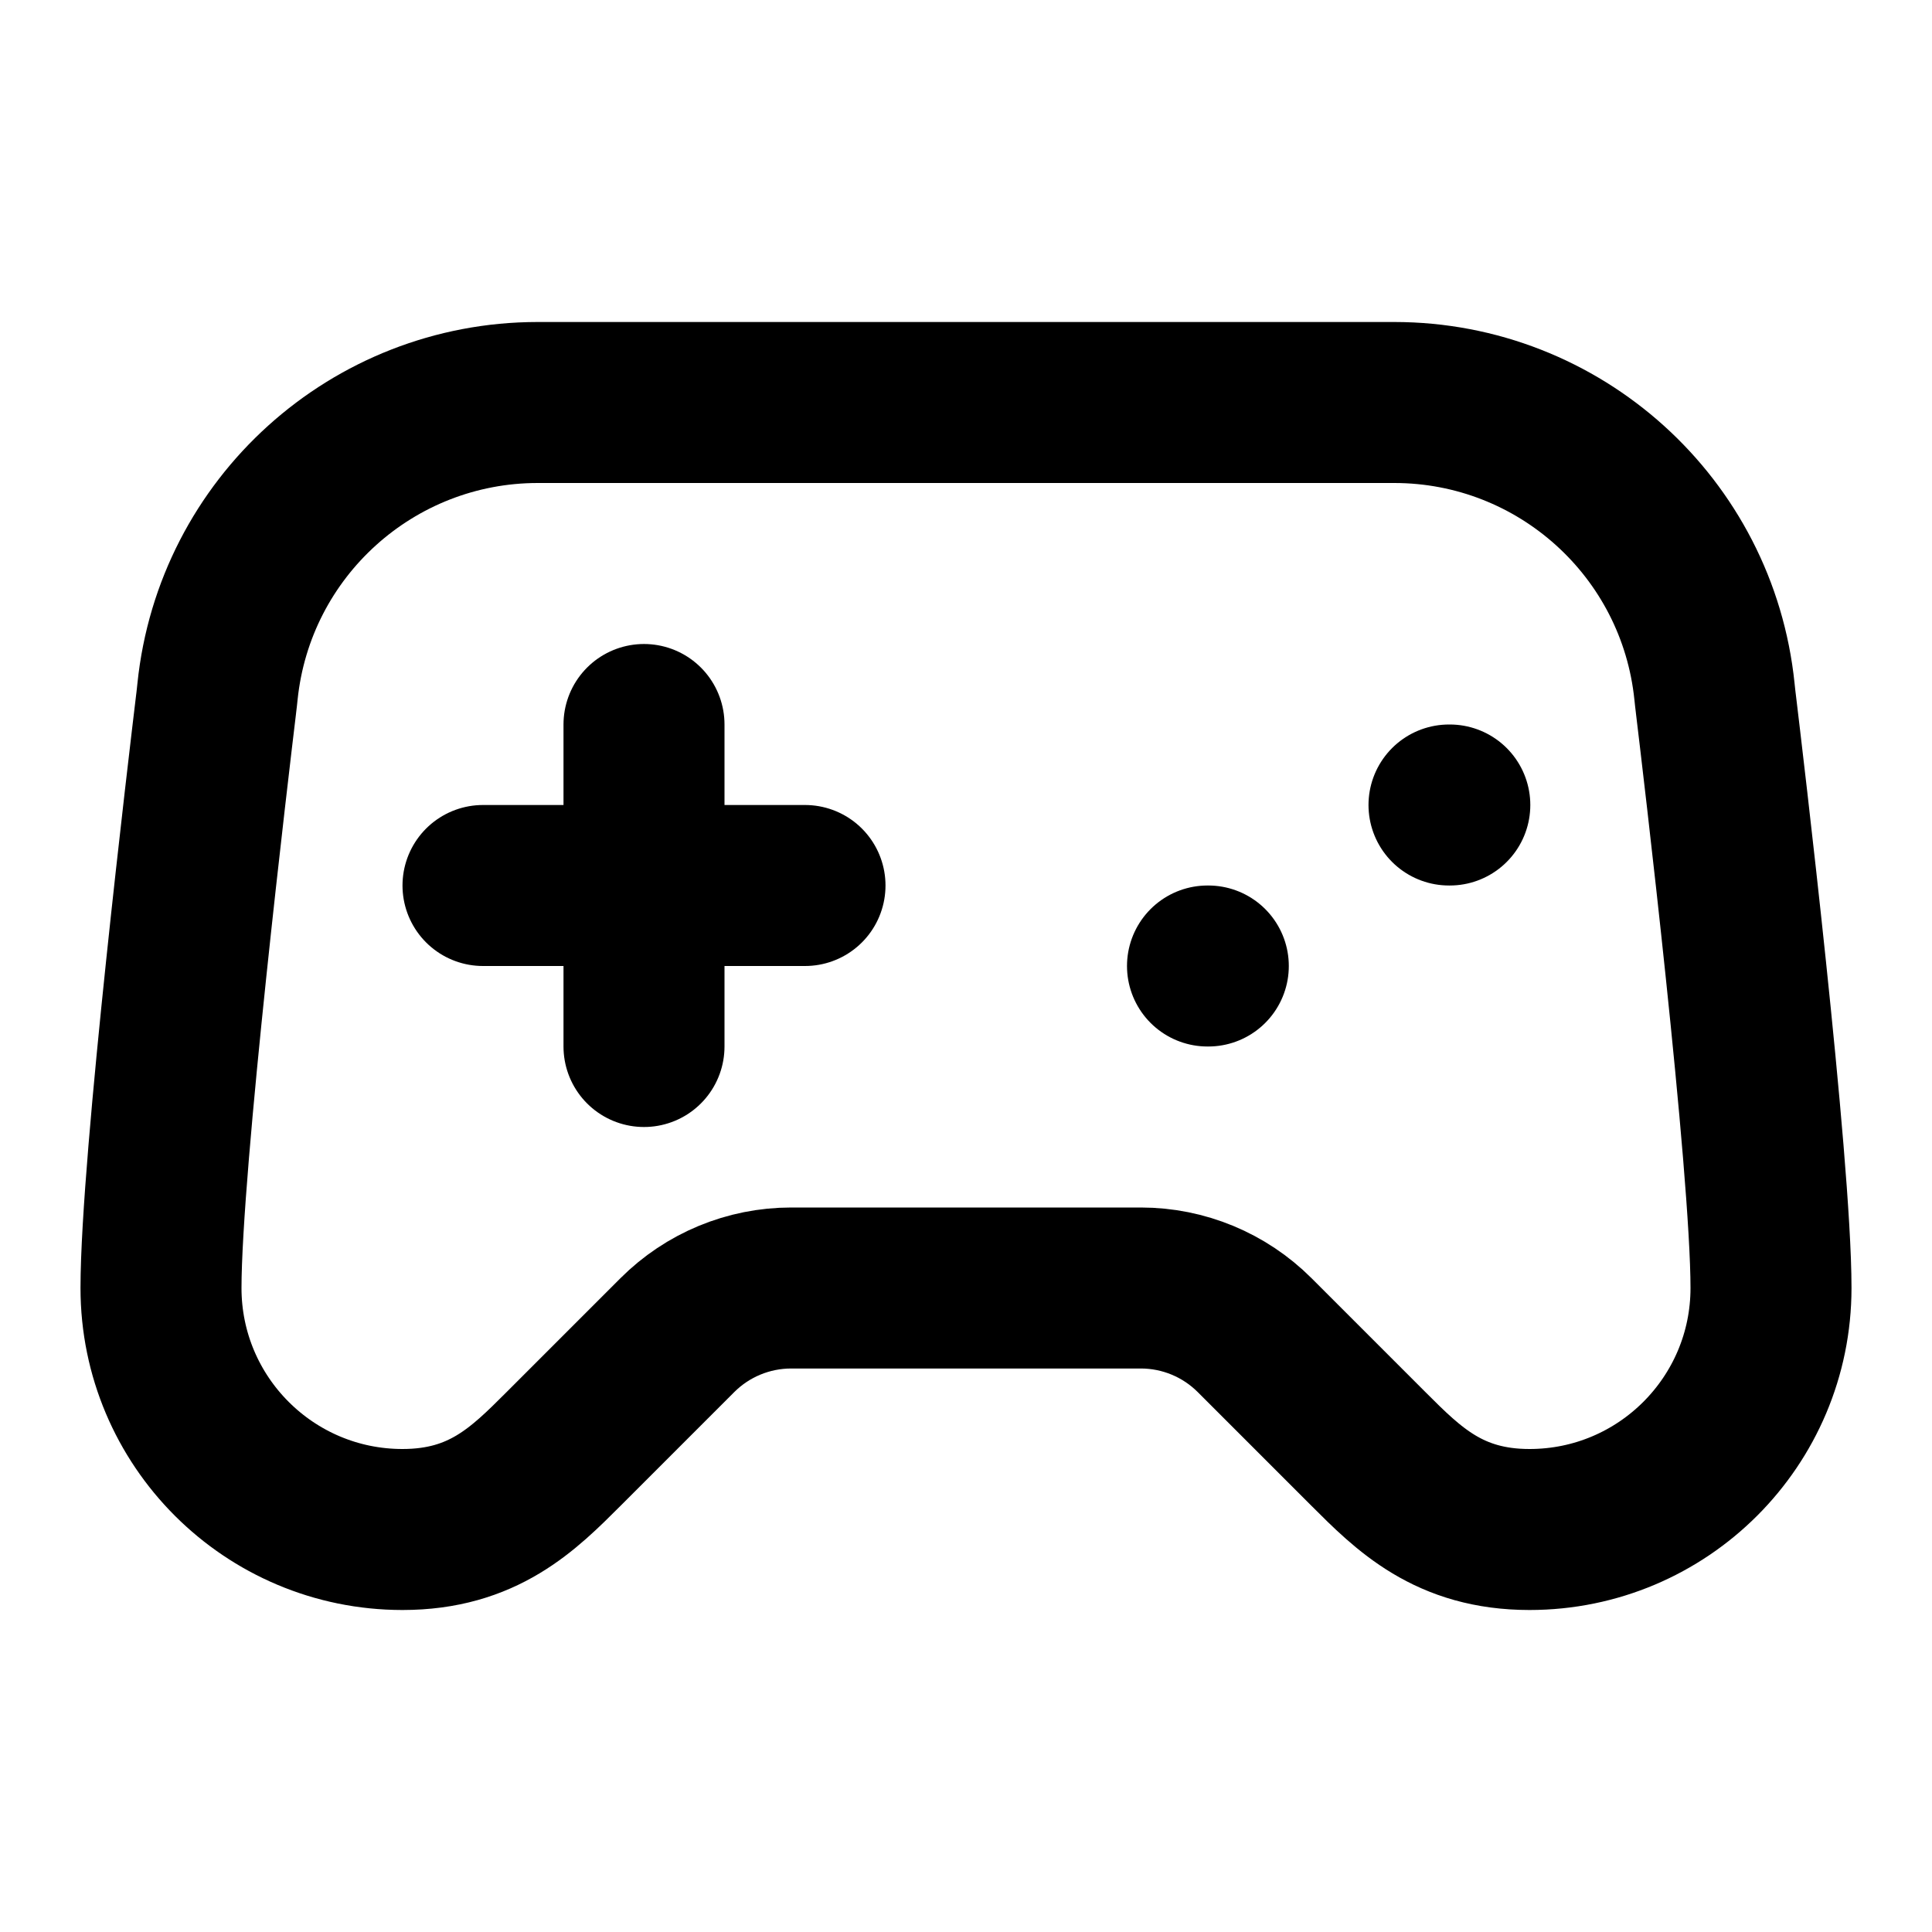
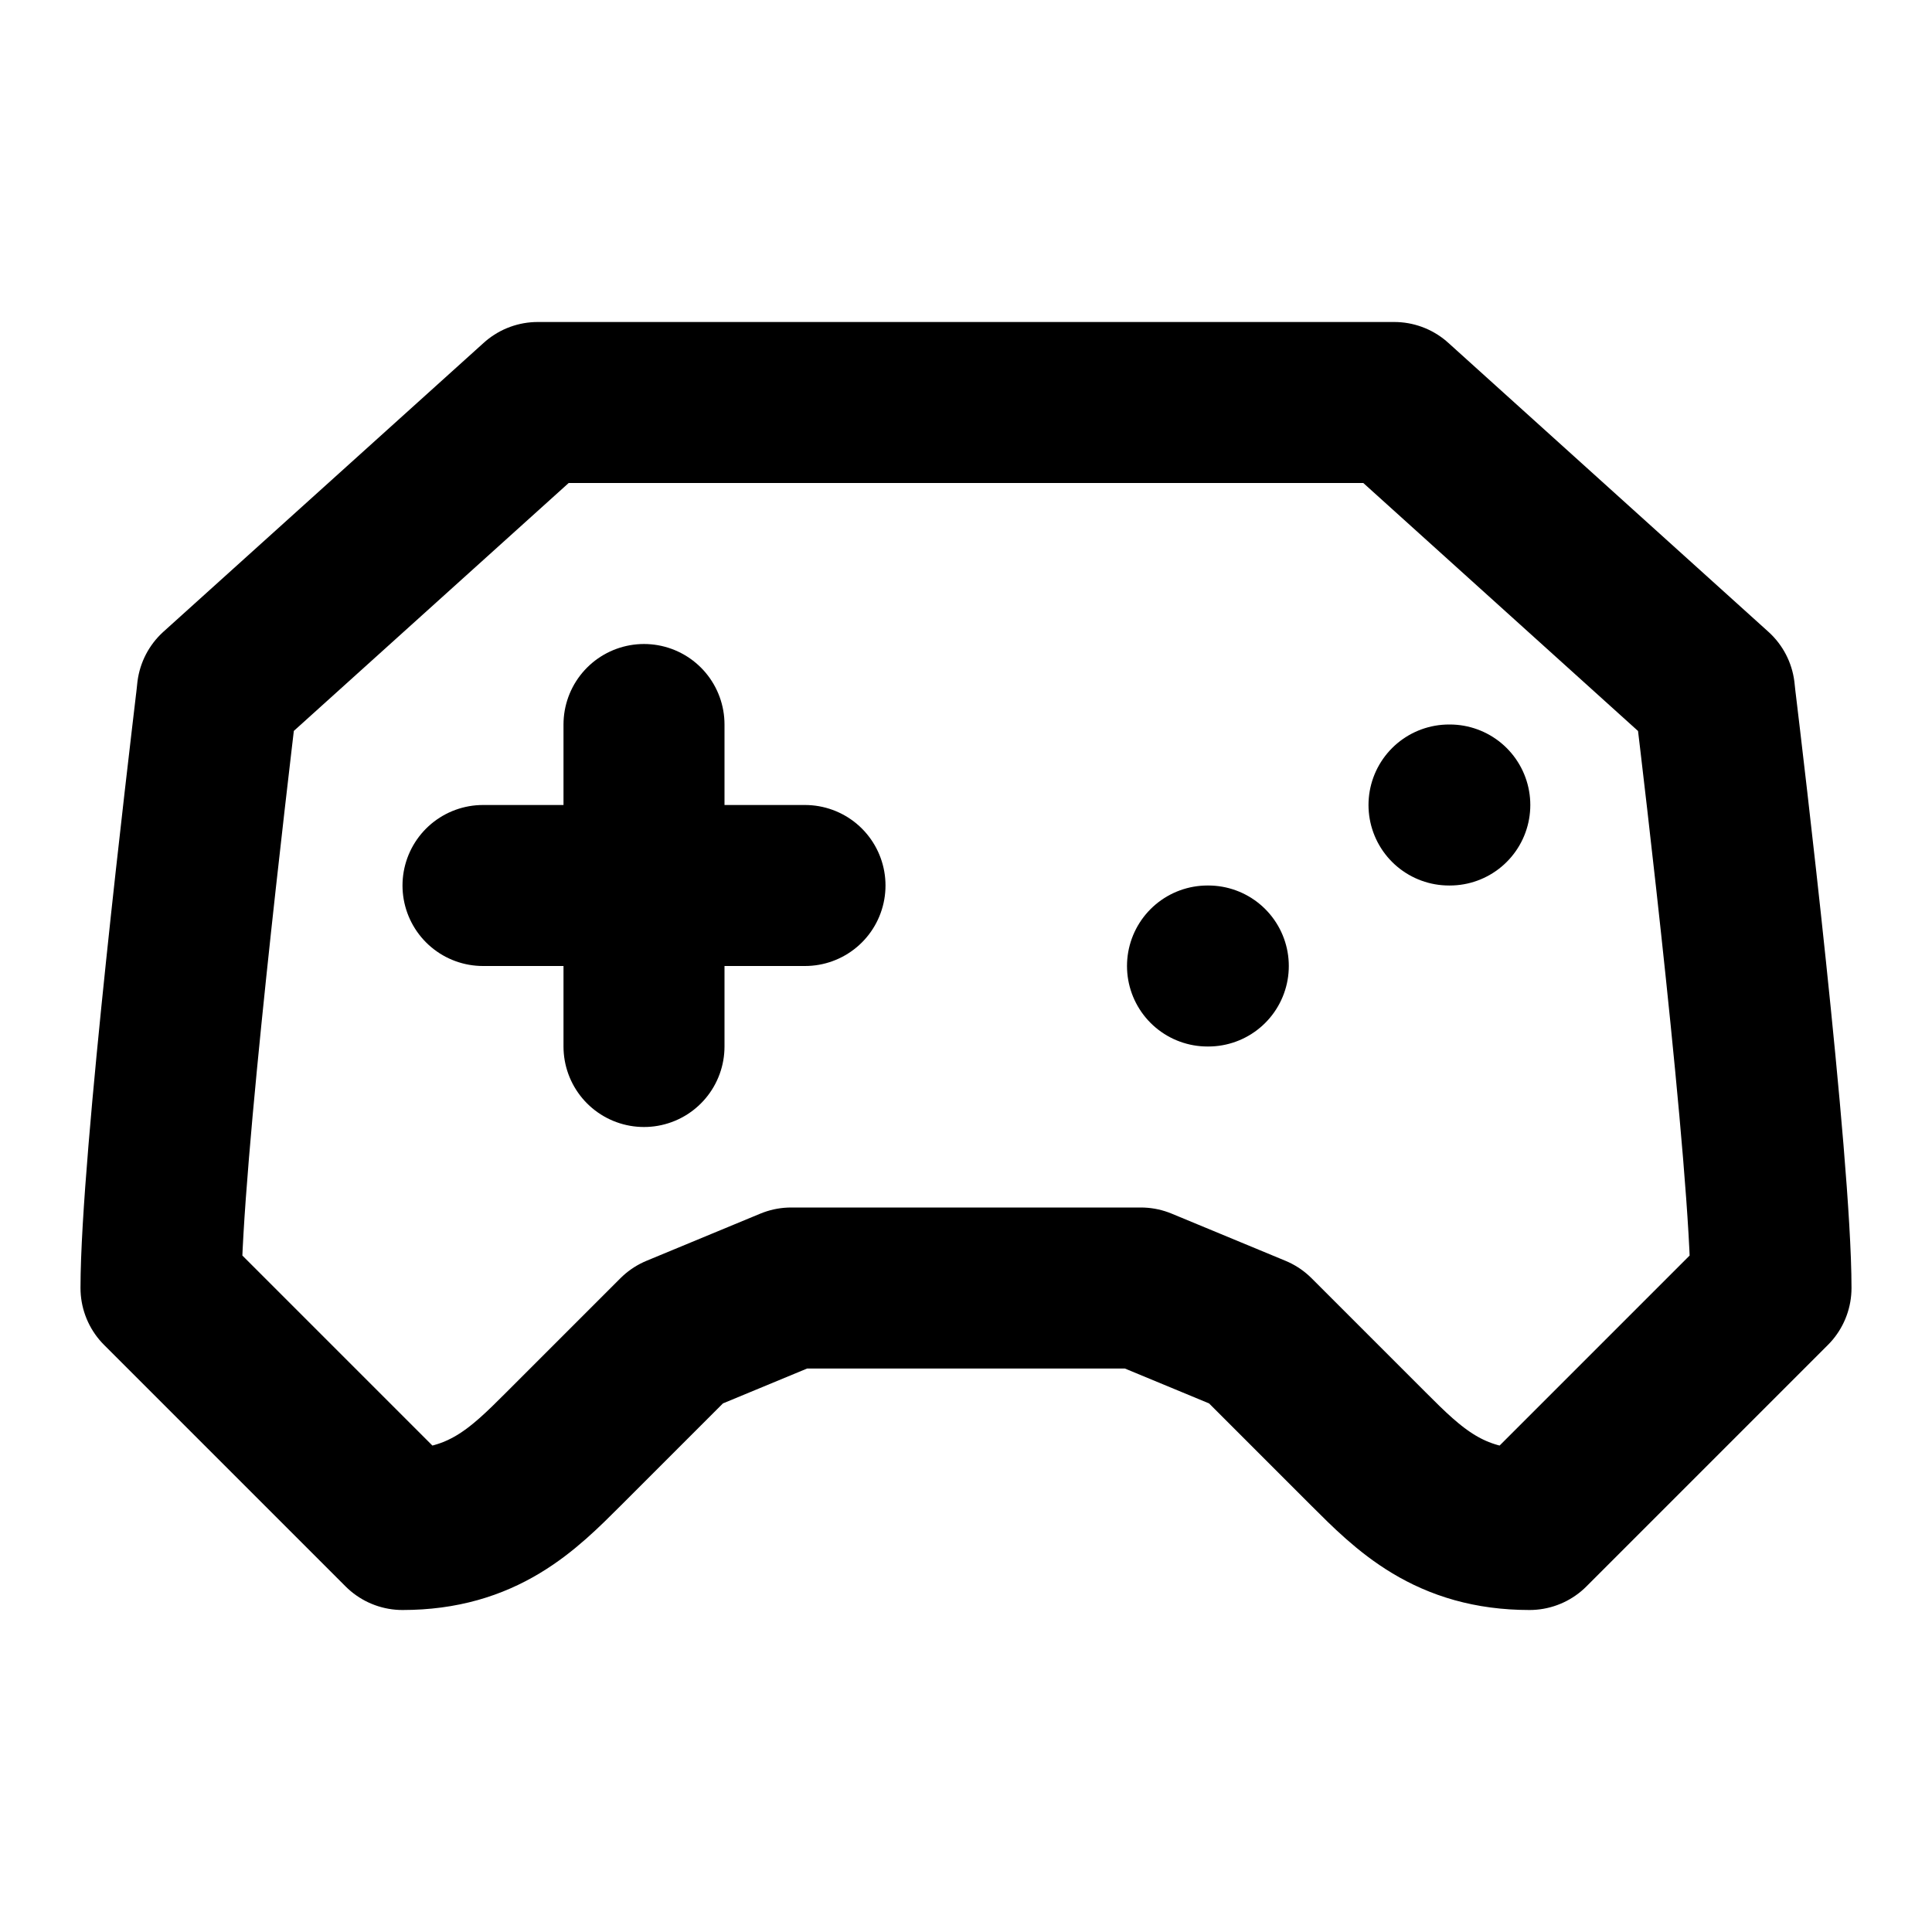
<svg xmlns="http://www.w3.org/2000/svg" width="24" height="24" viewBox="0 0 24 24" fill="none" stroke="currentColor" stroke-width="2" stroke-linecap="round" stroke-linejoin="round">
  <line x1="6" x2="10" y1="11" y2="11" />
  <line x1="8" x2="8" y1="9" y2="13" />
  <line x1="15" x2="15.01" y1="12" y2="12" />
  <line x1="18" x2="18.01" y1="10" y2="10" />
-   <path d="M17.32 5H6.68a4 4 0 0 0-3.978 3.59c-.006.052-.01.101-.017.152C2.604 9.416 2 14.456 2 16a3 3 0 0 0 3 3c1 0 1.5-.5 2-1l1.414-1.414A2 2 0 0 1 9.828 16h4.344a2 2 0 0 1 1.414.586L17 18c.5.5 1 1 2 1a3 3 0 0 0 3-3c0-1.545-.604-6.584-.685-7.258-.007-.05-.011-.1-.017-.151A4 4 0 0 0 17.32 5z" />
+   <path d="M17.32 5H6.68L2.7 8.59c-.006.052-.01.101-.017.152C2.604 9.416 2 14.456 2 16L5 19c1 0 1.5-.5 2-1l1.414-1.414L9.828 16h4.344L15.586 16.586 17 18c.5.5 1 1 2 1L22 16c0-1.545-.604-6.584-.685-7.258-.007-.05-.011-.1-.017-.151L17.32 5z" />
</svg>
